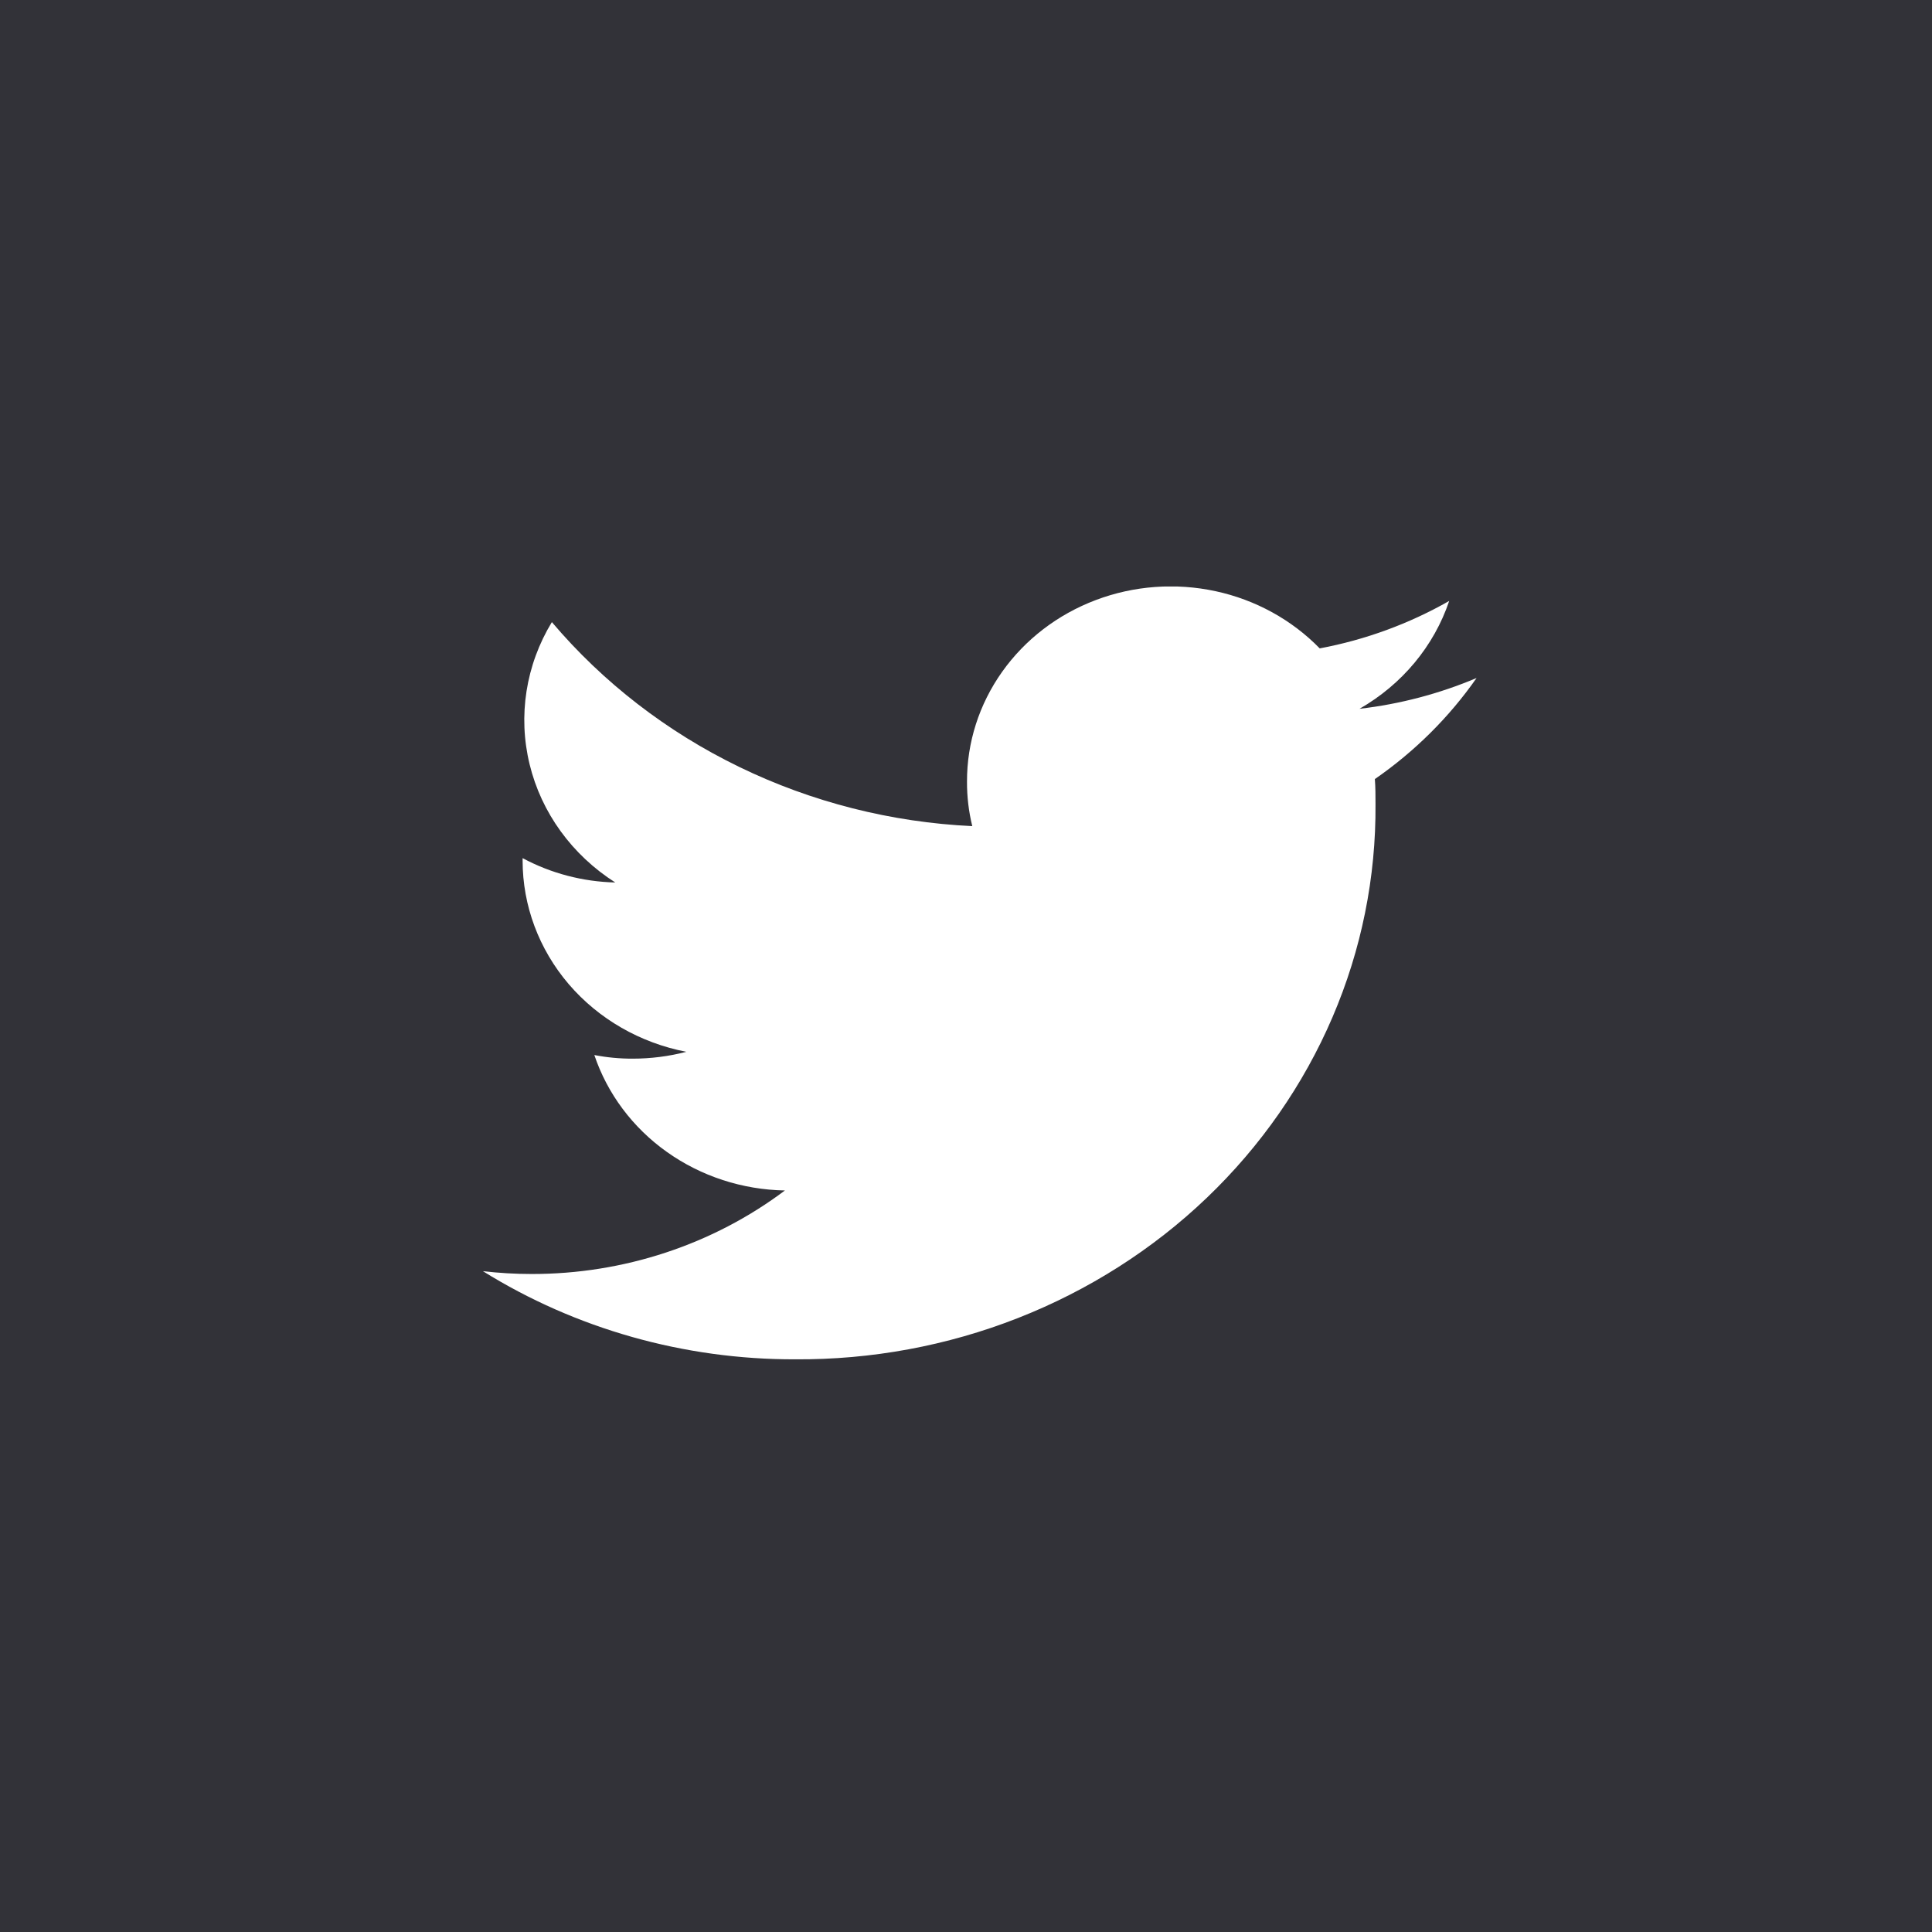
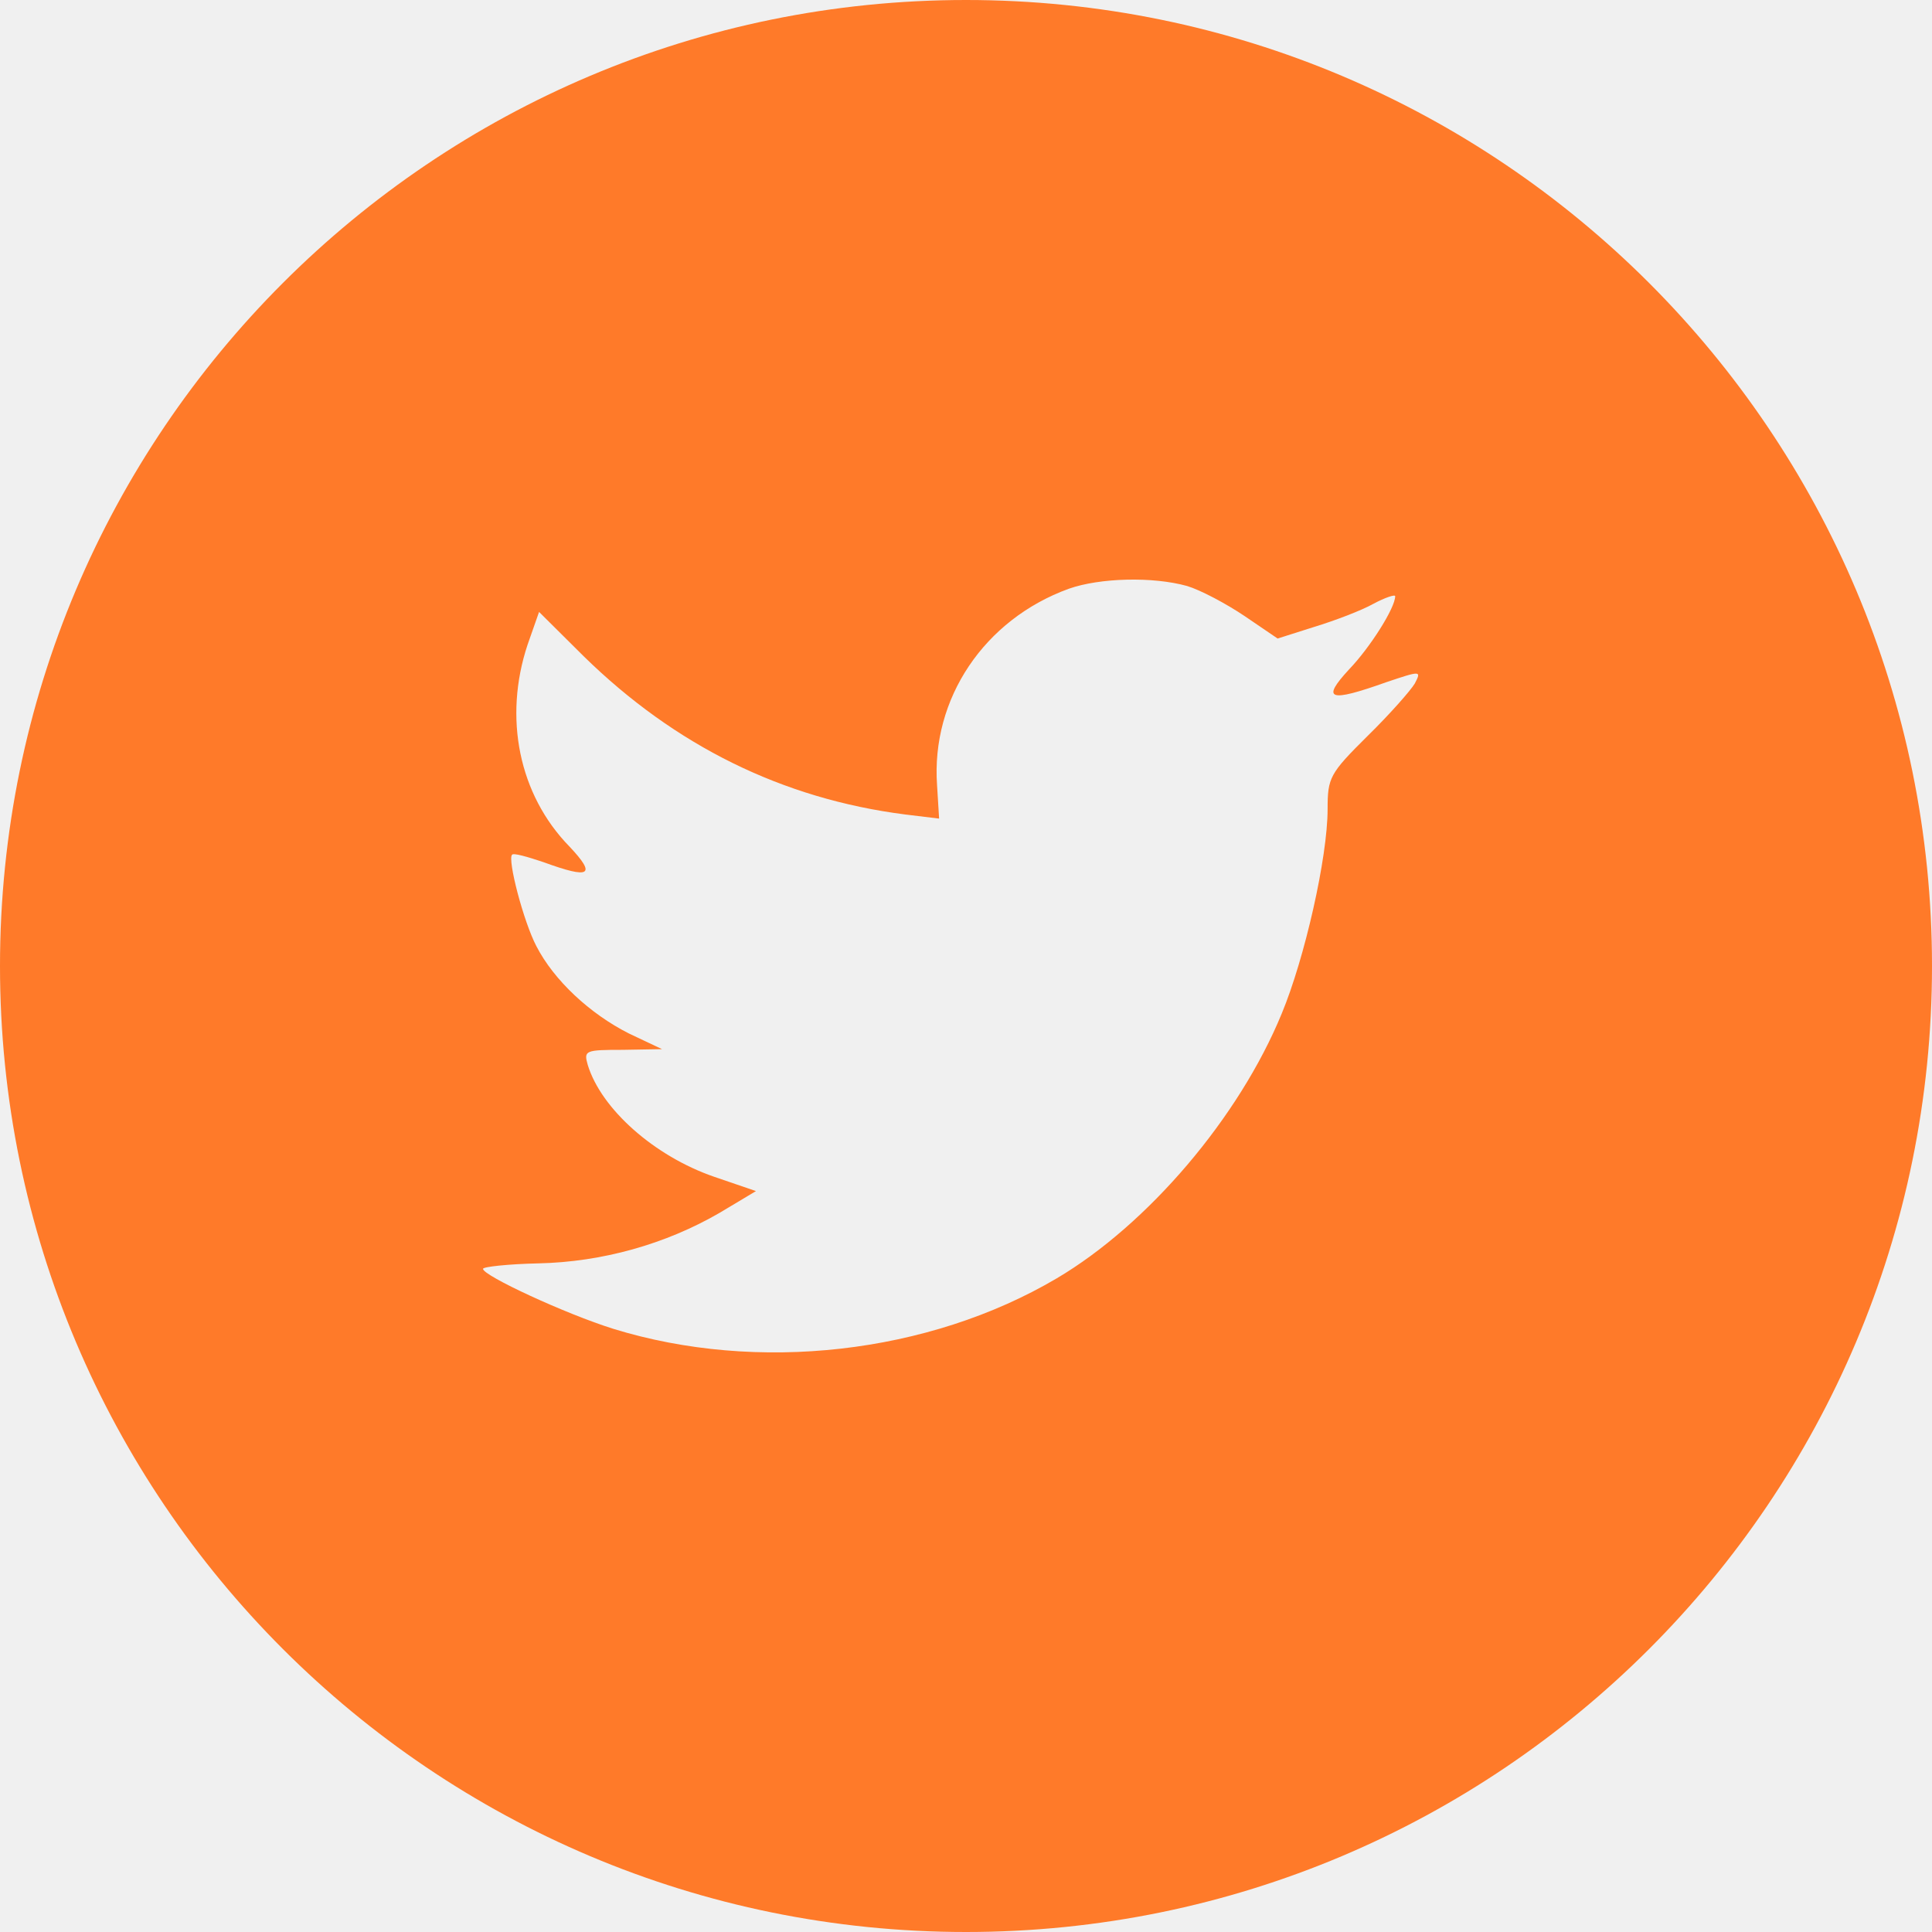
<svg xmlns="http://www.w3.org/2000/svg" width="48" height="48" viewBox="0 0 48 48" fill="none">
-   <rect width="48" height="48" fill="#323238" />
-   <g clip-path="url(#clip0)">
-     <path d="M36.685 16.845C35.76 17.236 34.78 17.494 33.777 17.61C34.835 17.004 35.627 16.052 36.005 14.93C35.011 15.497 33.923 15.896 32.788 16.109C32.095 15.398 31.193 14.902 30.201 14.688C29.208 14.474 28.172 14.55 27.225 14.908C26.279 15.265 25.468 15.887 24.897 16.692C24.326 17.497 24.022 18.447 24.025 19.42C24.023 19.792 24.067 20.163 24.156 20.525C22.14 20.43 20.167 19.929 18.368 19.055C16.568 18.182 14.981 16.955 13.711 15.456C13.063 16.523 12.865 17.787 13.158 18.989C13.45 20.191 14.212 21.241 15.286 21.925C14.479 21.906 13.688 21.698 12.984 21.32V21.38C12.984 22.5 13.389 23.584 14.13 24.451C14.872 25.317 15.904 25.911 17.052 26.132C16.617 26.245 16.169 26.302 15.718 26.302C15.399 26.303 15.08 26.273 14.766 26.212C15.09 27.175 15.72 28.017 16.569 28.62C17.418 29.224 18.443 29.558 19.501 29.577C17.706 30.925 15.489 31.656 13.206 31.652C12.802 31.652 12.399 31.628 11.998 31.582C14.305 33.017 16.999 33.778 19.75 33.772C21.649 33.785 23.531 33.437 25.287 32.748C27.043 32.059 28.639 31.044 29.981 29.761C31.323 28.478 32.385 26.952 33.105 25.273C33.825 23.594 34.188 21.796 34.174 19.981C34.174 19.771 34.174 19.561 34.158 19.356C35.15 18.669 36.005 17.819 36.685 16.845Z" fill="white" />
-   </g>
-   <defs>
-     <clipPath id="clip0">
-       <rect width="24.686" height="19.2" fill="white" transform="translate(12 14.5712)" />
-     </clipPath>
-   </defs>
+   <path fill-rule="evenodd" clip-rule="evenodd" d="M24 0C10.745 0 0 10.745 0 24C0 37.255 10.745 48 24 48C37.255 48 48 37.255 48 24C48 10.745 37.255 0 24 0ZM23.332 20.338L23.281 19.508C23.13 17.355 24.456 15.389 26.555 14.627C27.327 14.355 28.636 14.321 29.493 14.559C29.828 14.66 30.466 14.999 30.919 15.304L31.742 15.864L32.649 15.576C33.152 15.423 33.824 15.169 34.126 14.999C34.411 14.847 34.663 14.762 34.663 14.813C34.663 15.101 34.042 16.084 33.522 16.626C32.816 17.389 33.018 17.457 34.445 16.948C35.301 16.66 35.318 16.66 35.15 16.982C35.049 17.152 34.529 17.745 33.975 18.287C33.035 19.219 32.984 19.321 32.984 20.101C32.984 21.304 32.414 23.812 31.843 25.185C30.785 27.761 28.519 30.422 26.253 31.761C23.063 33.642 18.816 34.117 15.24 33.015C14.048 32.642 12 31.693 12 31.524C12 31.473 12.621 31.405 13.377 31.388C14.955 31.354 16.533 30.913 17.876 30.134L18.782 29.592L17.741 29.236C16.264 28.727 14.938 27.558 14.602 26.456C14.501 26.1 14.535 26.083 15.475 26.083L16.449 26.066L15.626 25.677C14.652 25.185 13.763 24.355 13.326 23.507C13.007 22.897 12.604 21.355 12.722 21.236C12.755 21.185 13.108 21.287 13.511 21.423C14.669 21.846 14.82 21.745 14.149 21.033C12.89 19.745 12.504 17.83 13.108 16.016L13.393 15.203L14.501 16.304C16.768 18.524 19.437 19.846 22.492 20.236L23.332 20.338Z" fill="#FF7A29" />
</svg>
